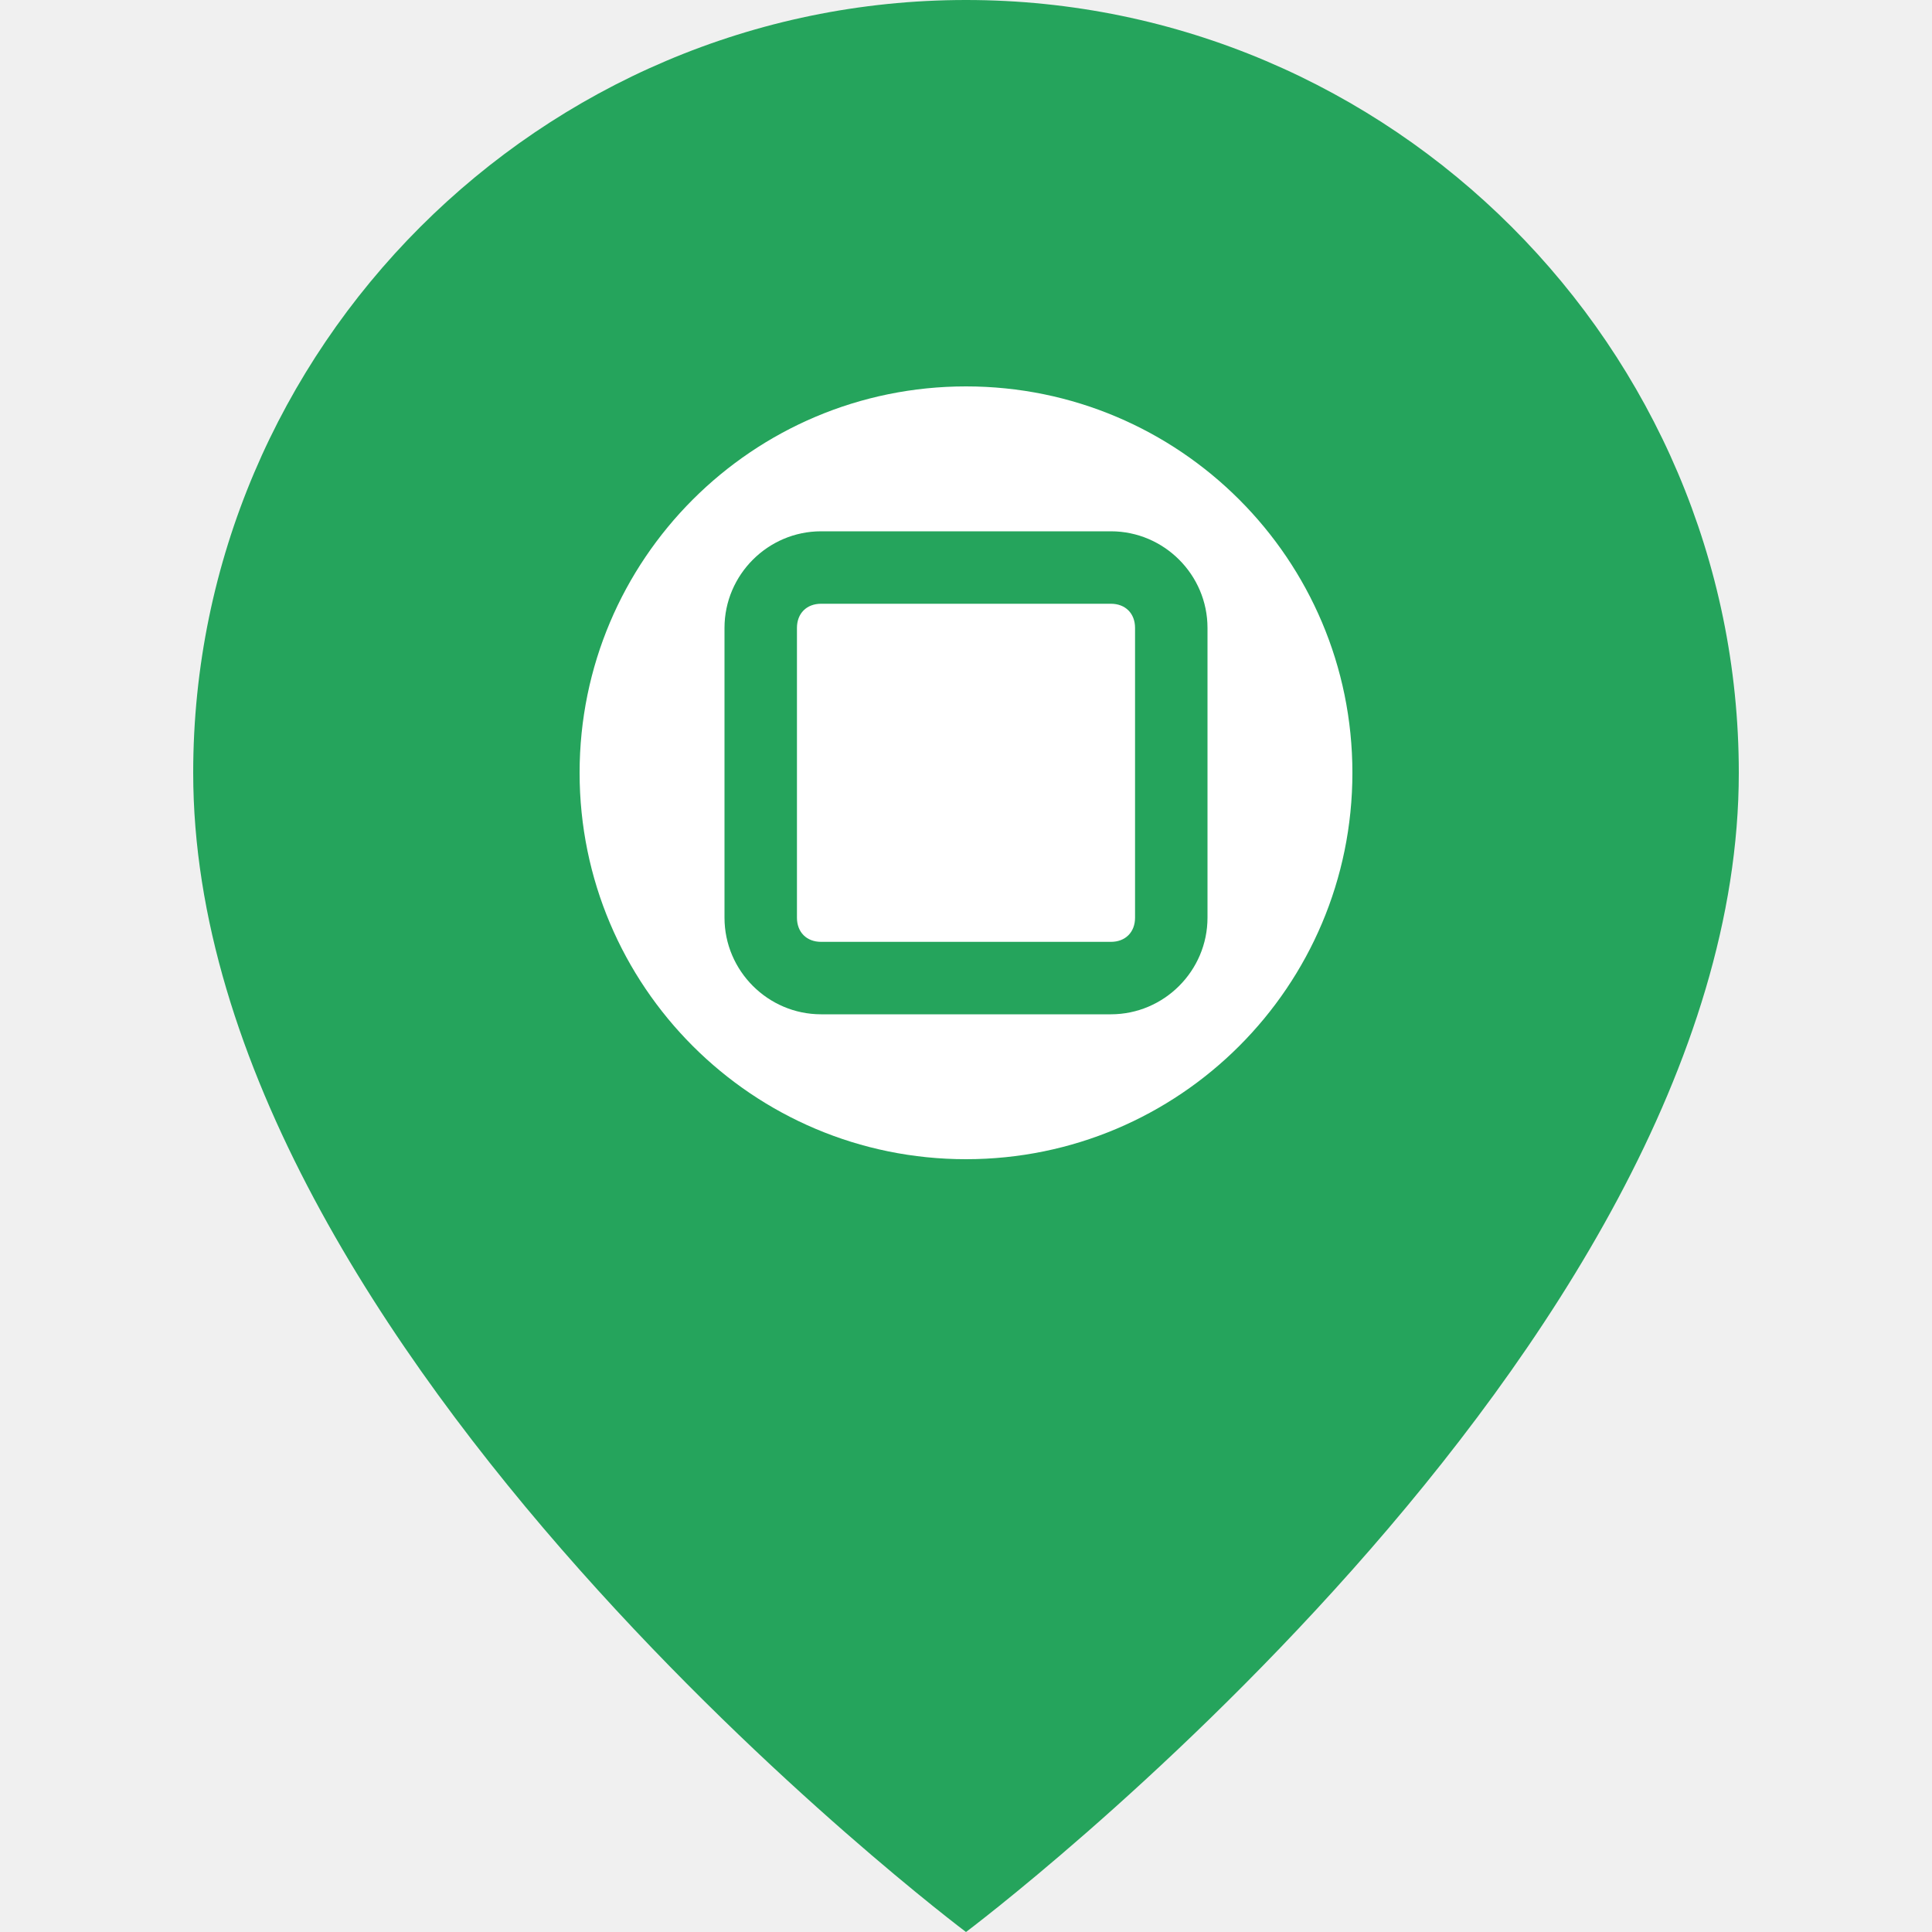
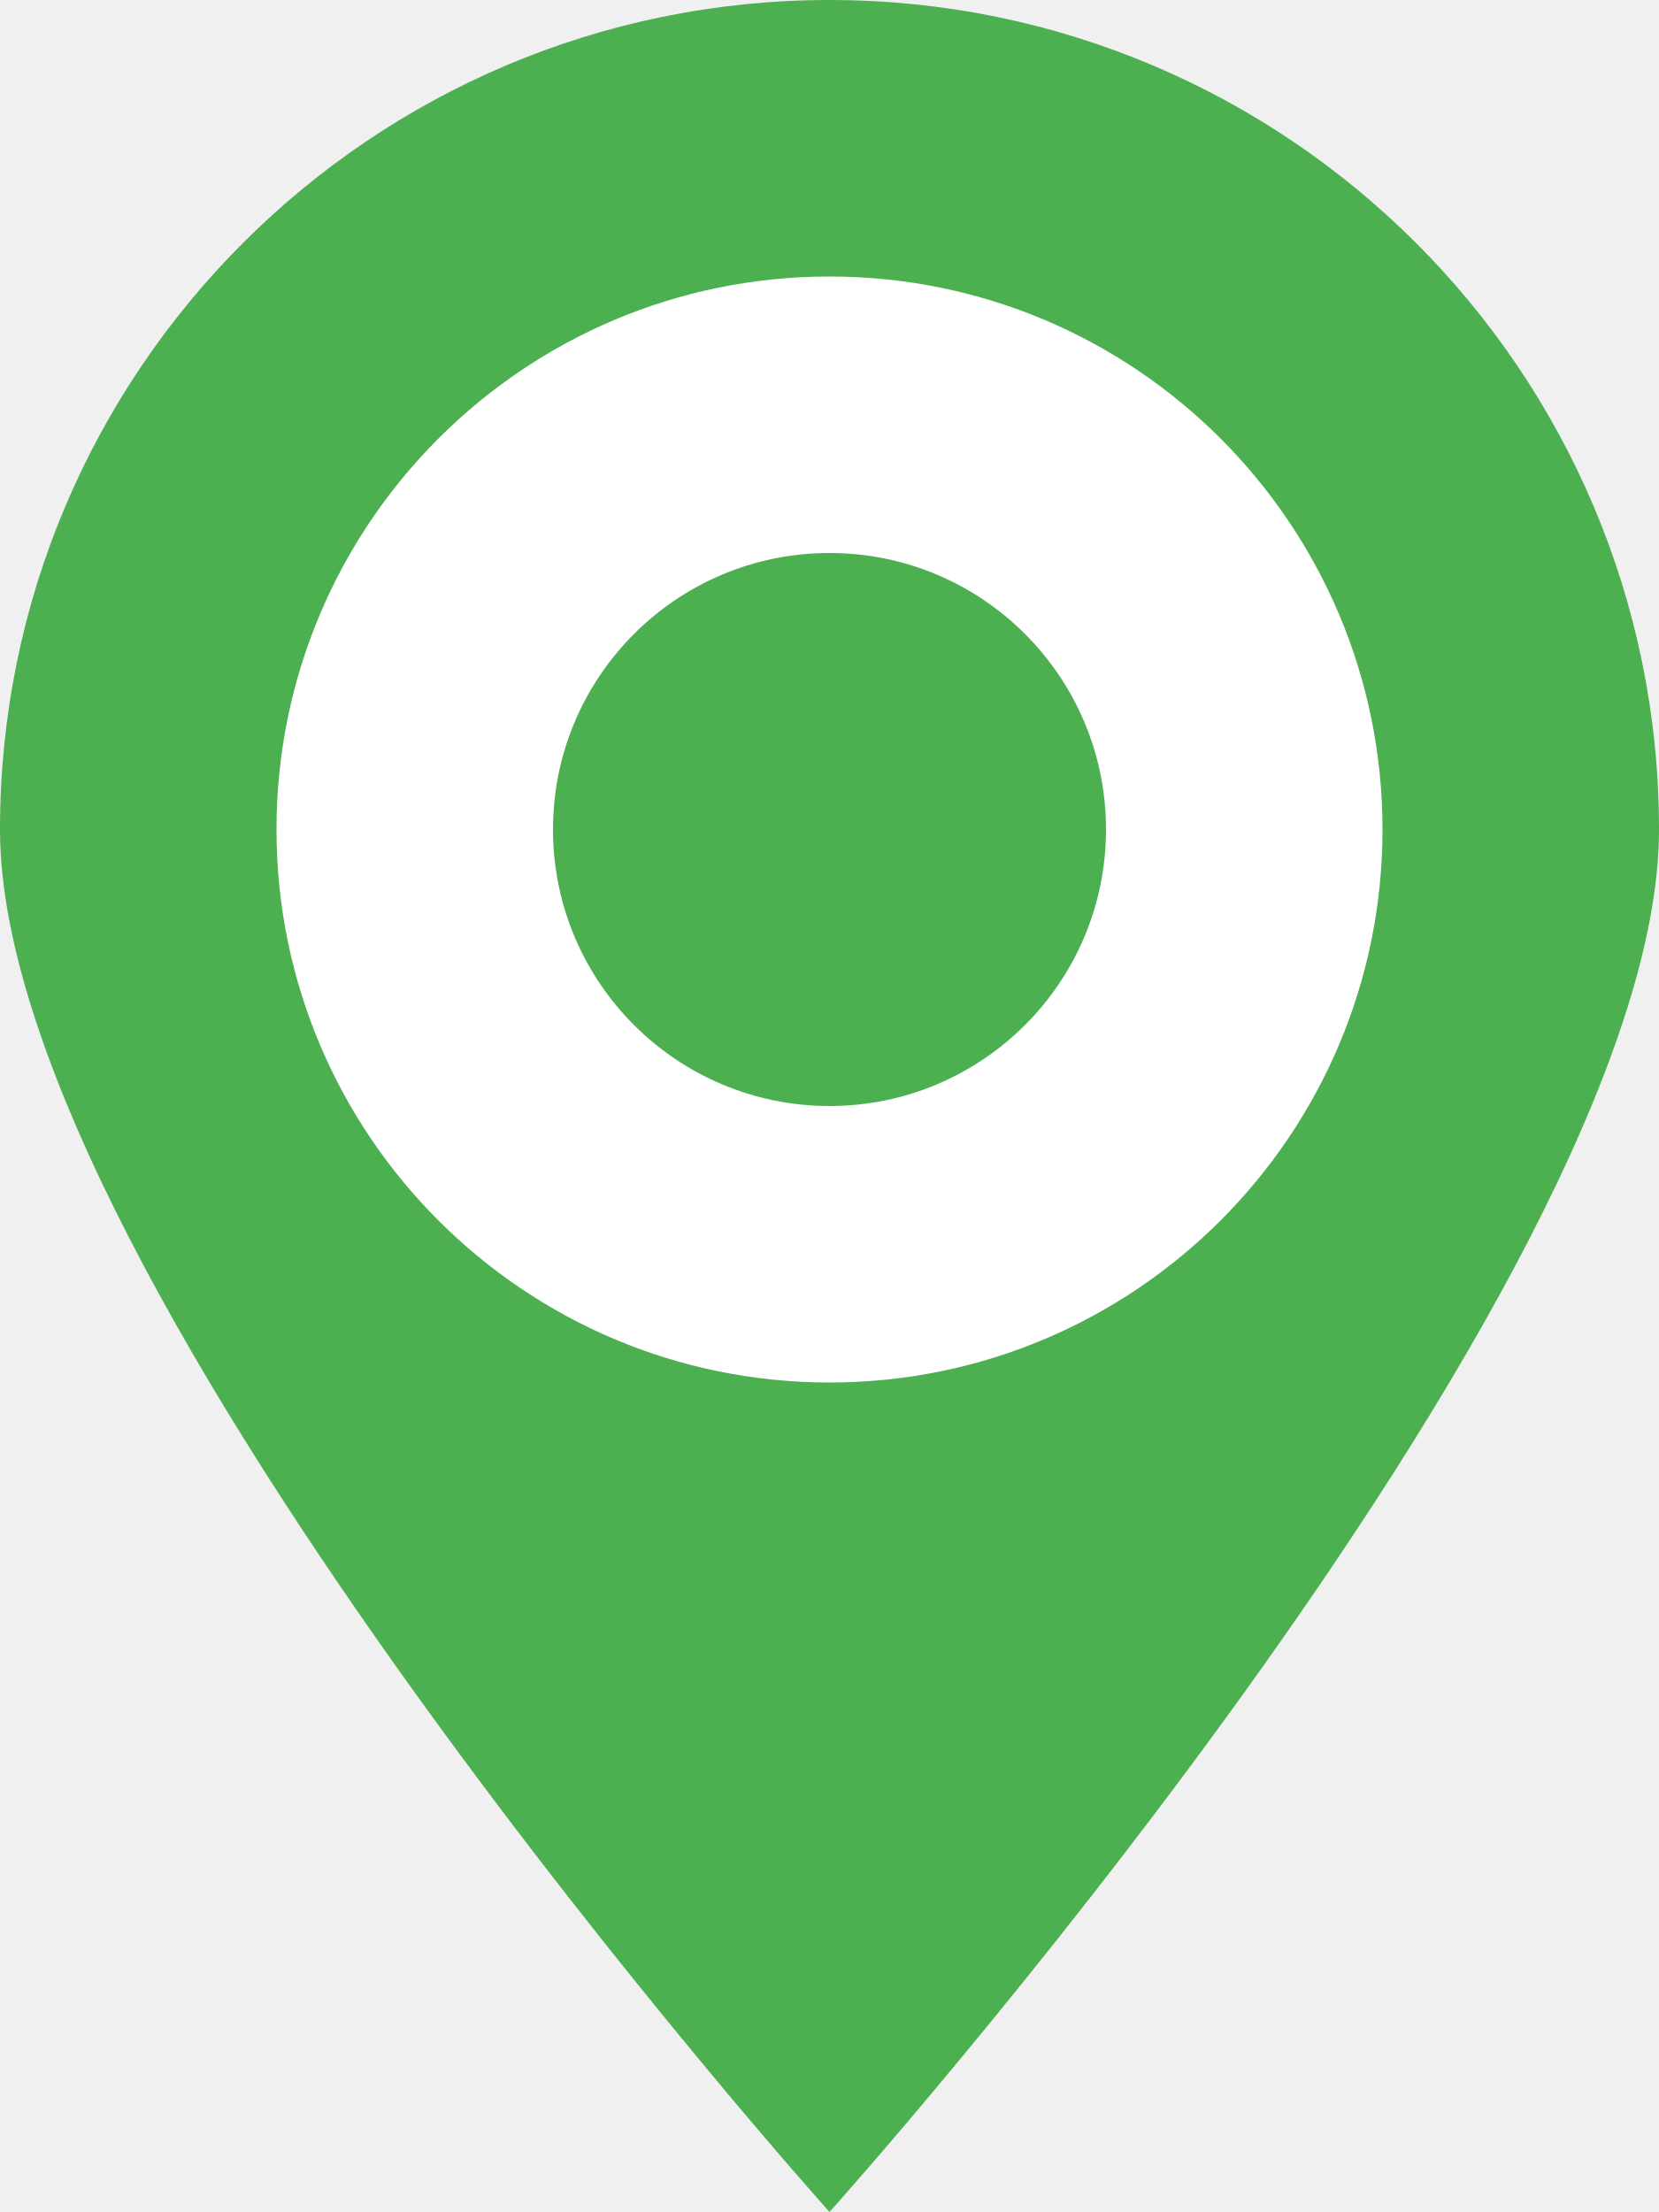
- <svg xmlns="http://www.w3.org/2000/svg" width="40px" height="40px" viewBox="0 0 40 40" version="1.1">
-   <g stroke="none" fill="none">
-     <path d="M20,0 C28.8,0 36,7.2 36,16 C36,28 20,40 20,40 C20,40 4,28 4,16 C4,7.2 11.2,0 20,0 Z" fill="#25a45c" />
-     <circle cx="20" cy="16" r="8" fill="#FFFFFF" />
-     <path d="M17,11 L23,11 C24.1,11 25,11.9 25,13 L25,19 C25,20.1 24.1,21 23,21 L17,21 C15.9,21 15,20.1 15,19 L15,13 C15,11.9 15.9,11 17,11 Z M16.5,13 L16.5,19 C16.5,19.3 16.7,19.5 17,19.5 L23,19.5 C23.3,19.5 23.5,19.3 23.5,19 L23.5,13 C23.5,12.7 23.3,12.5 23,12.5 L17,12.5 C16.7,12.5 16.5,12.7 16.5,13 Z" fill="#25a45c" />
+ <svg xmlns="http://www.w3.org/2000/svg" width="24px" height="32px" viewBox="0 0 24 32" version="1.1">
+   <g id="Marker" stroke="none" stroke-width="1" fill="none" fill-rule="evenodd">
+     <path d="M12,0 C18.627,0 24,5.373 24,12 C24,18.627 12,32 12,32 C12,32 0,18.627 0,12 C0,5.373 5.373,0 12,0 Z" id="Marker-Background" fill="#4CAF50" />
+     <circle id="Marker-Center" fill="#FFFFFF" cx="12" cy="12" r="8" />
+     <circle id="Marker-Dot" fill="#4CAF50" cx="12" cy="12" r="4" />
  </g>
</svg>
